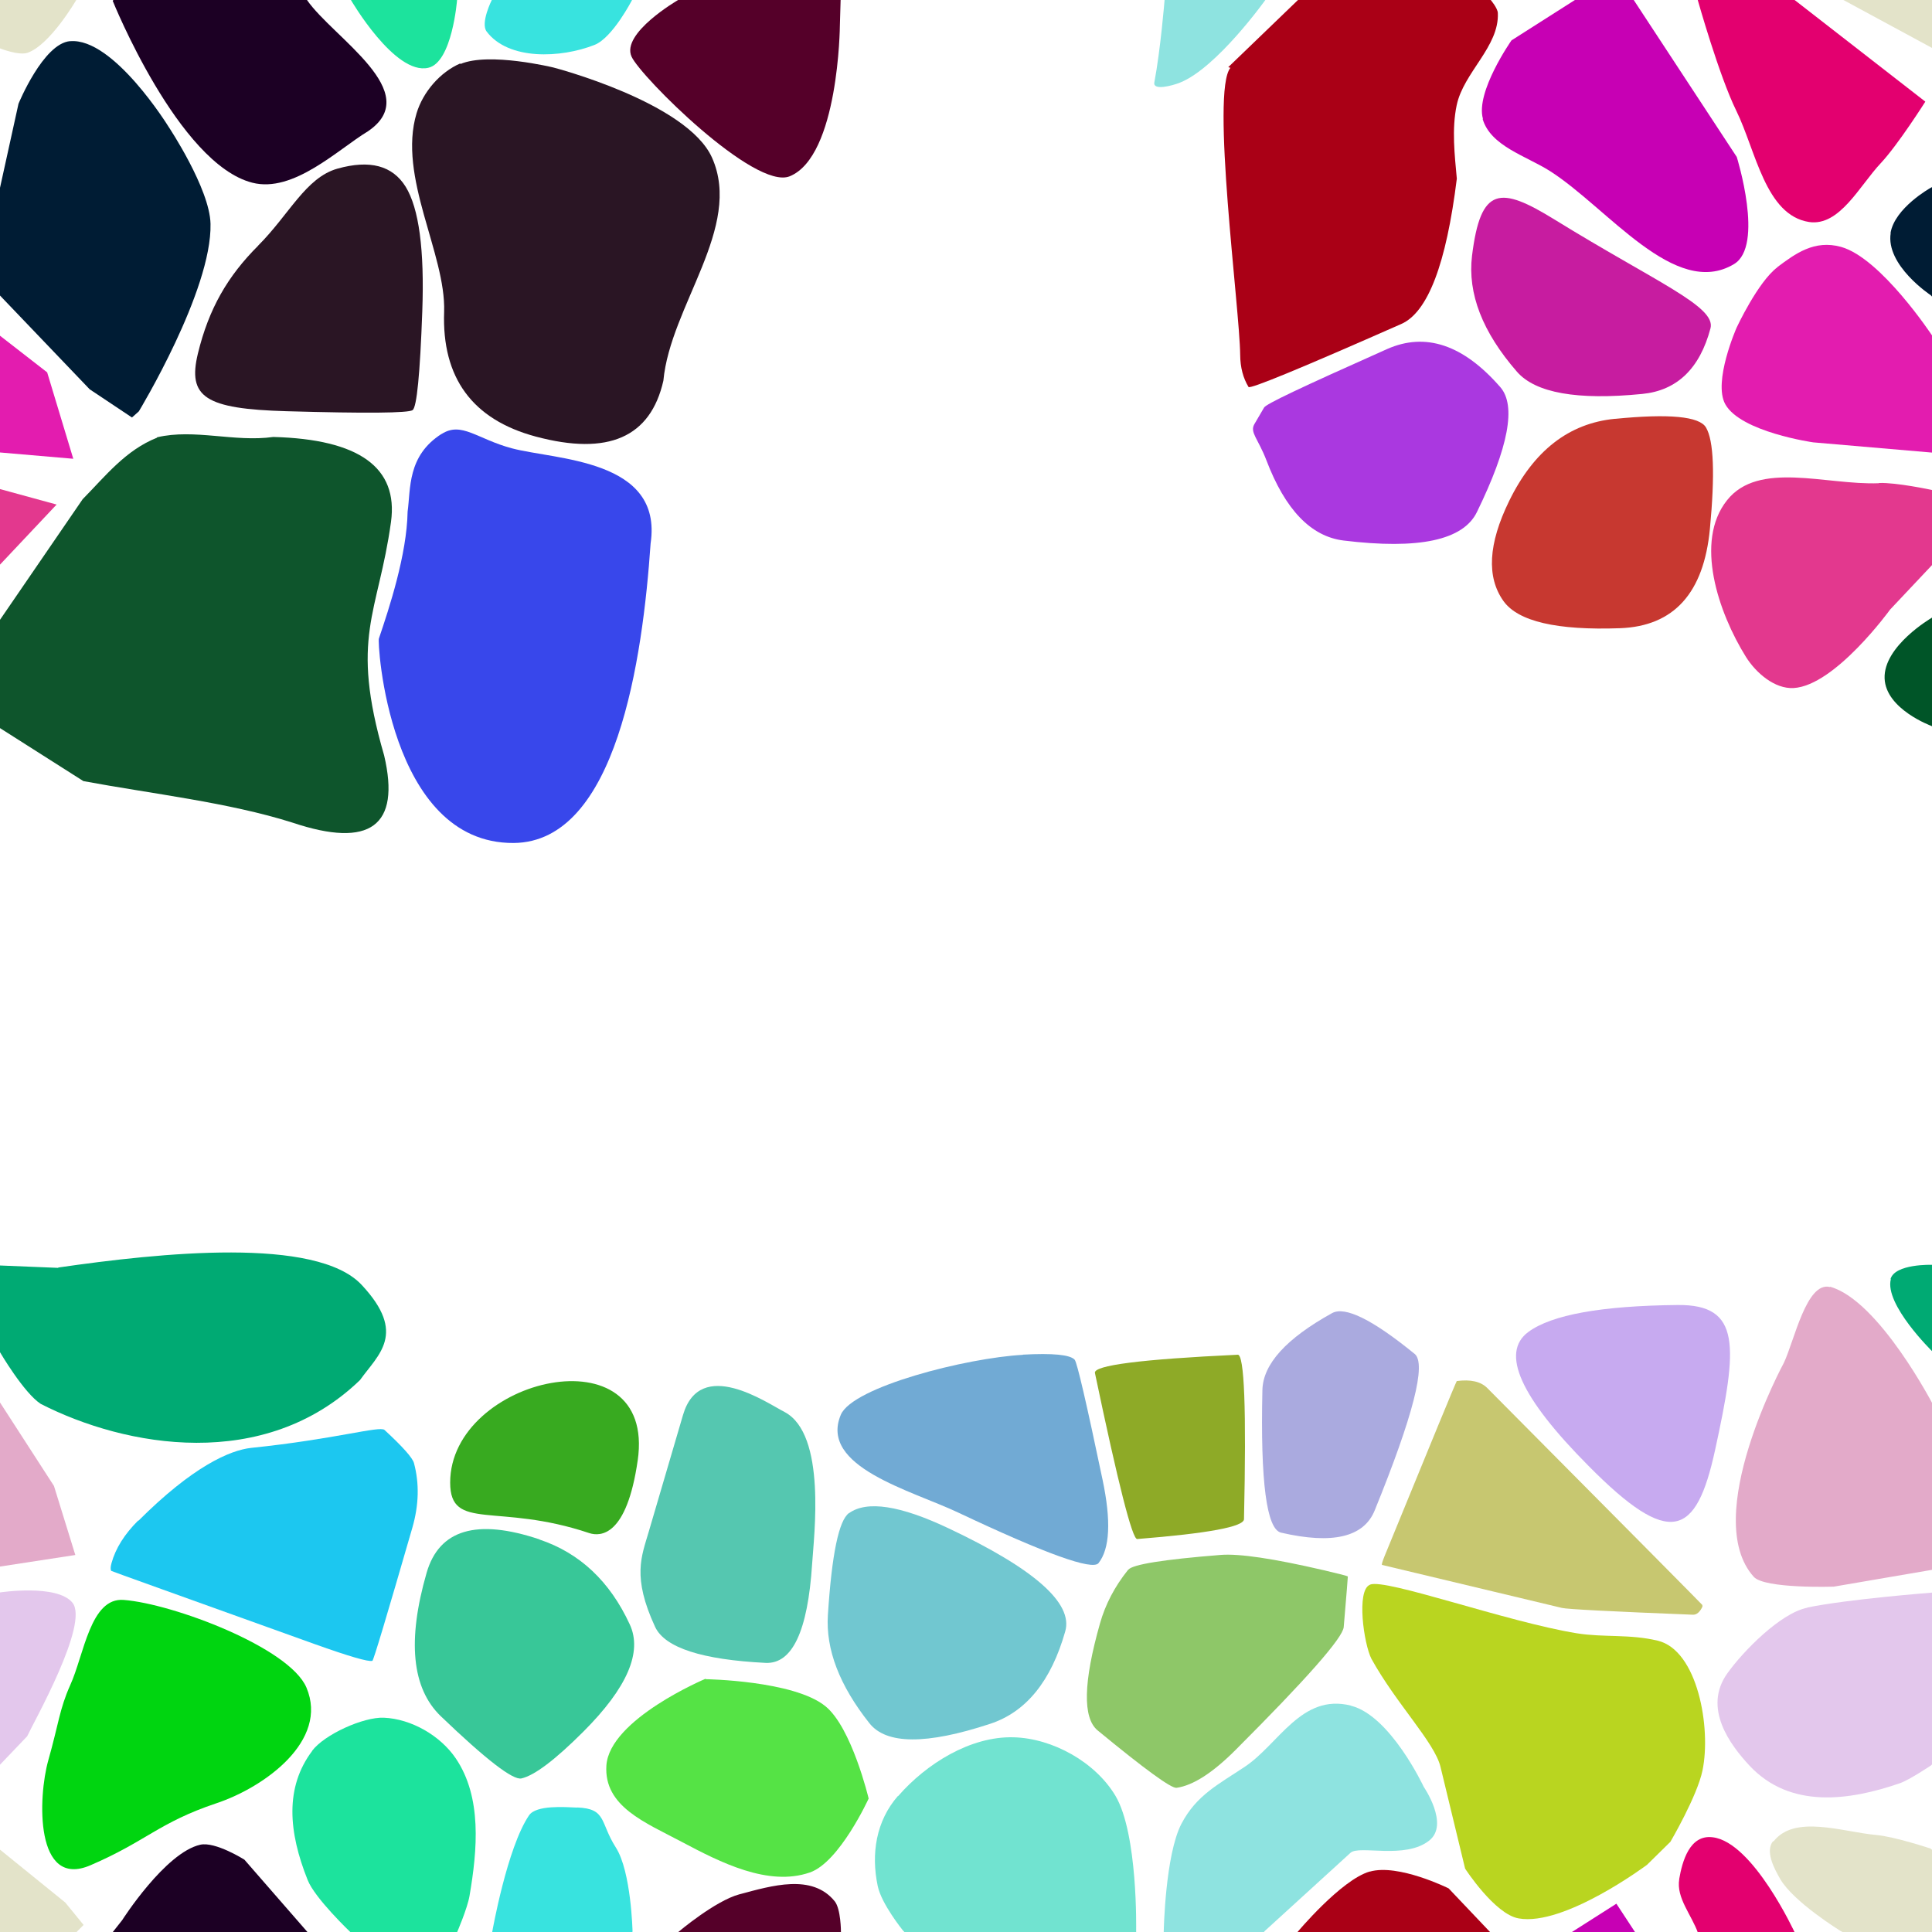
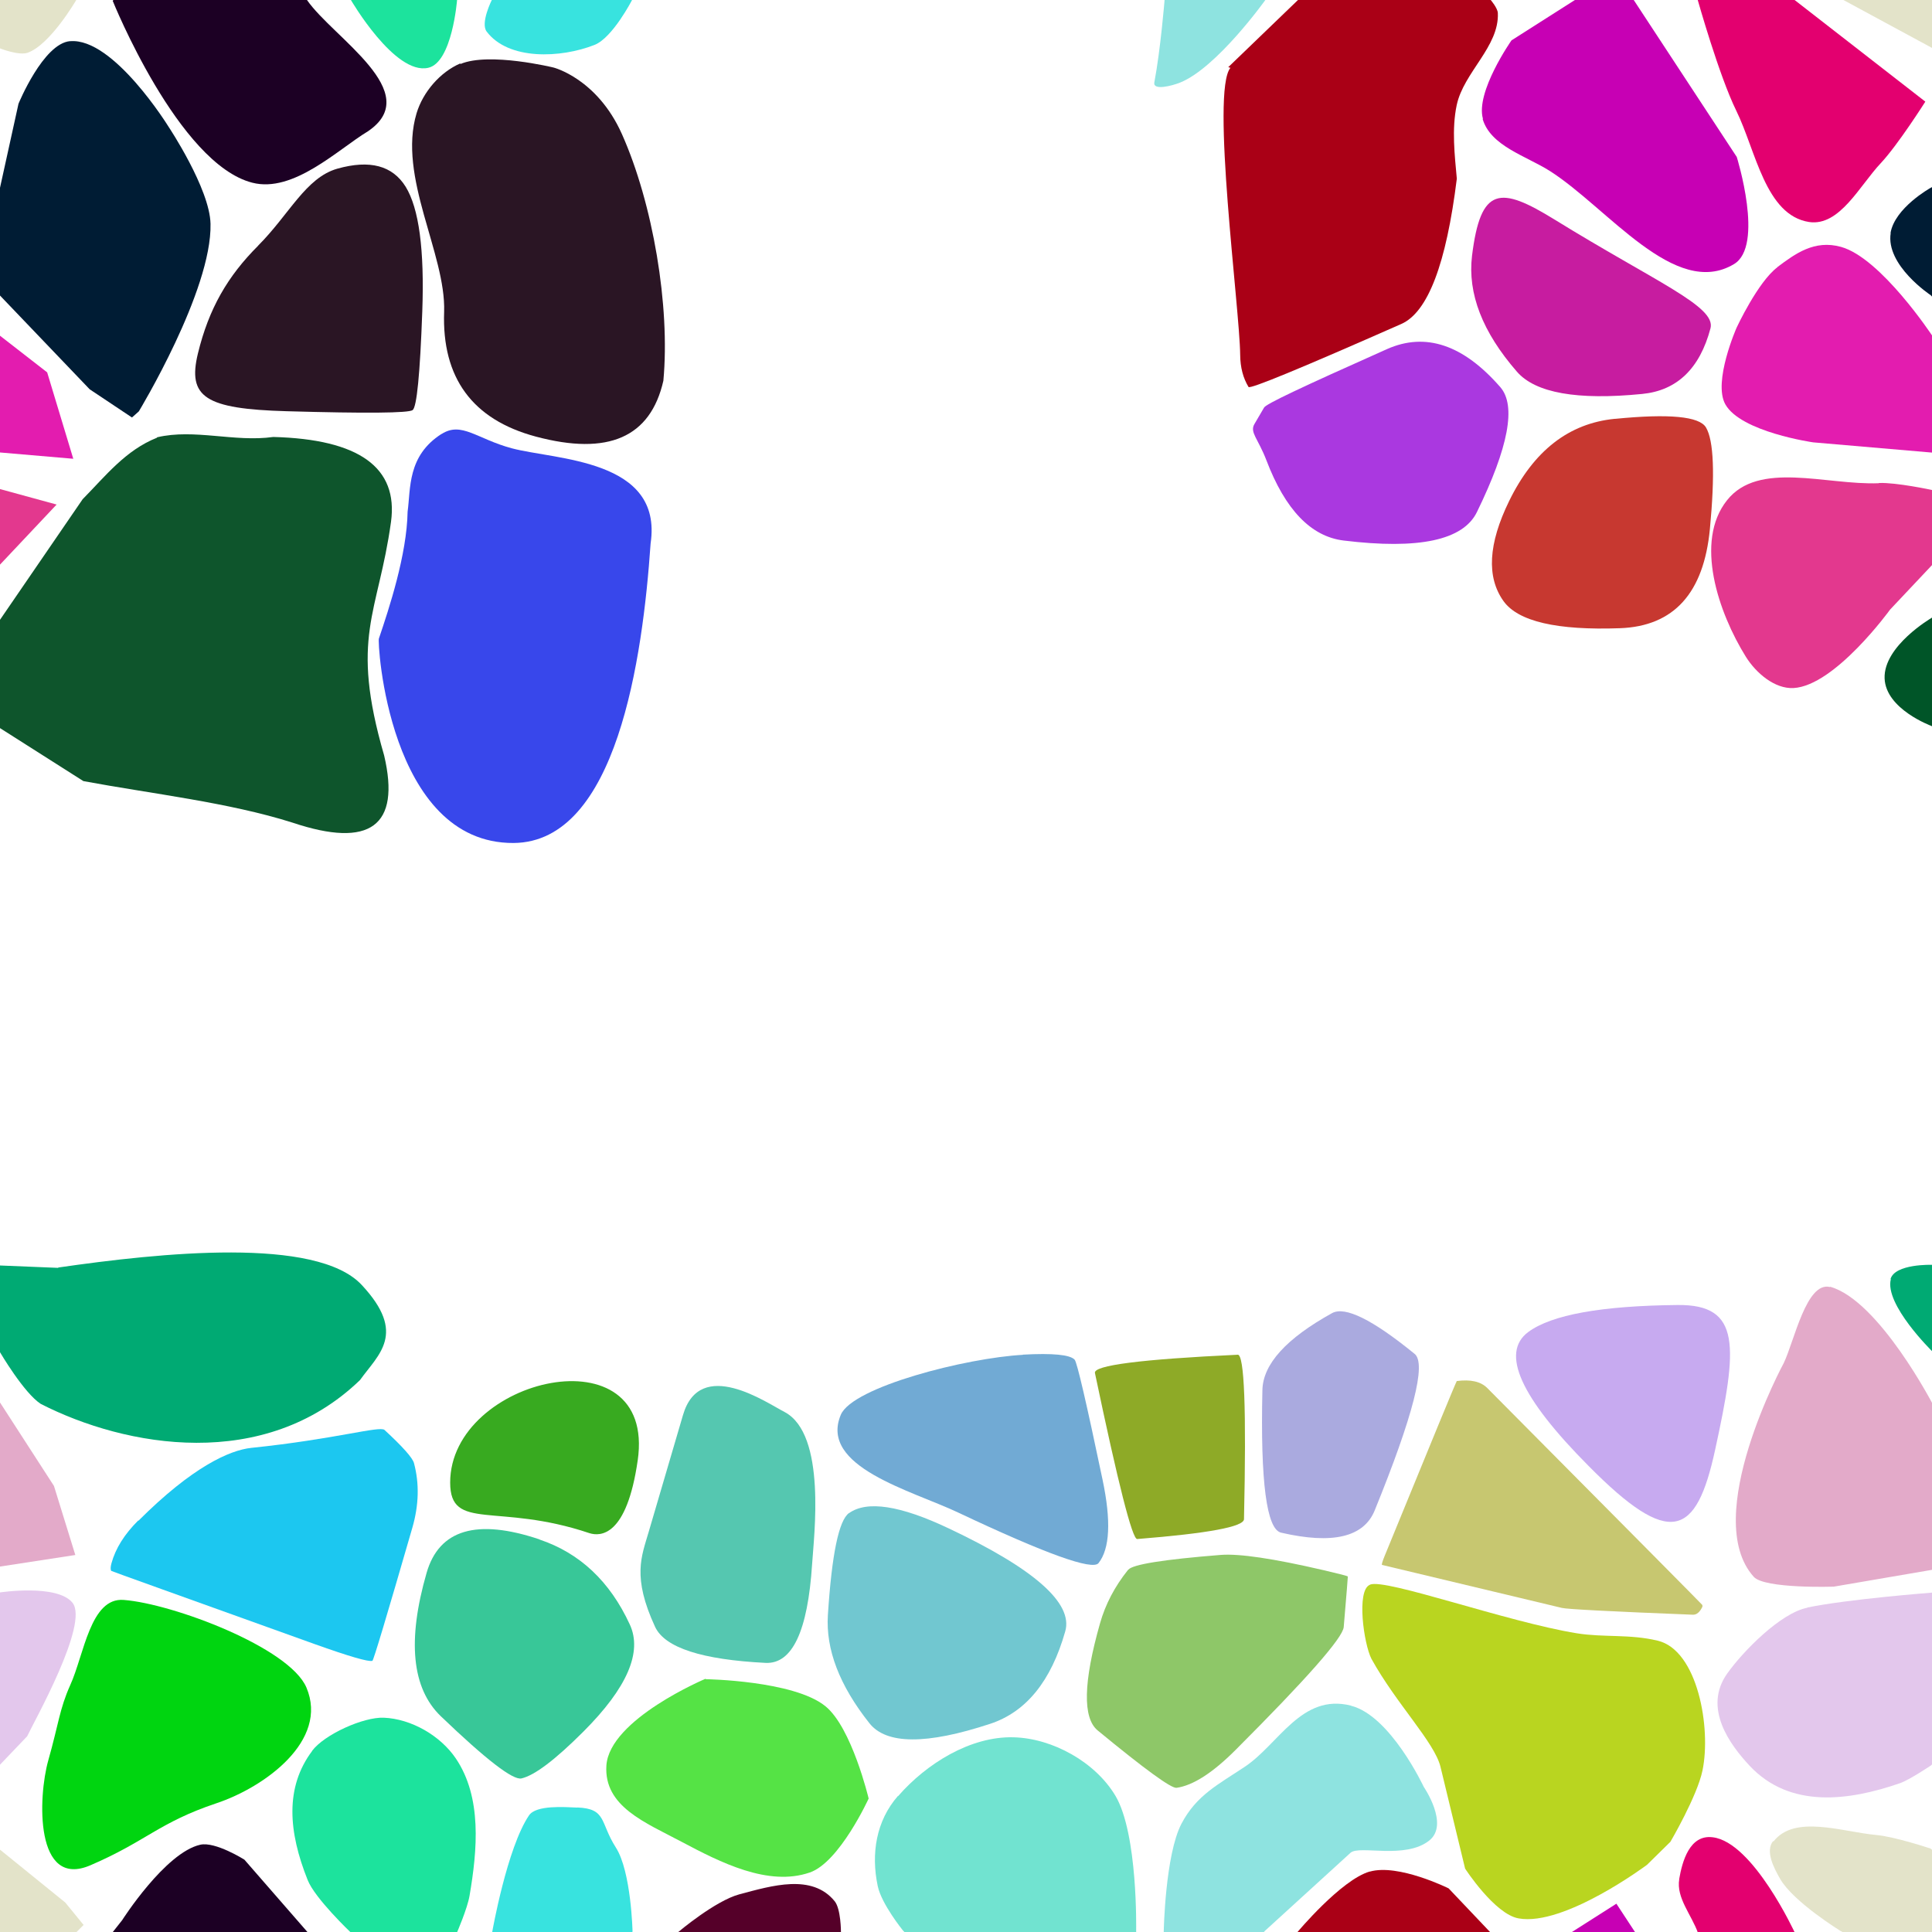
<svg xmlns="http://www.w3.org/2000/svg" width="512px" height="512px" contentScriptType="text/ecmascript" contentStyleType="text/css" version="1.1" viewBox="0 0 512 512">
  <g class="voronoi" stroke-width=".5">
    <path d="m-13.2 126 28.2 7.71-26 27.6-25.6 20.8-12.6-8.24-3.62-33.7z" fill="#e3388e" />
    <path d="m18.6 10.9c-7.15 0.59-13.7 16.6-13.7 16.6l-4.93 22.4-18 9.57 41.8 43.7 11.2 7.47 1.82-1.62s19.4-32 19-49.7c-0.194-9.33-11.1-25.7-11.1-25.7s-14.6-23.7-26.1-22.7z" fill="#001c34" />
-     <path d="m122 16.8c-5.37 2.31-9.9 7.58-11.6 13.2-5.08 16.9 7.78 37.2 7.3 52.6-0.633 17.5 7.48 28.6 24.3 33.1 19.2 5.13 30.4 0.192 33.8-14.8 1.83-19.8 21.1-40.7 12.9-59.1-6.57-14.7-42-23.9-42-23.9s-17.1-4.18-24.7-0.928z" fill="#2a1524" />
+     <path d="m122 16.8c-5.37 2.31-9.9 7.58-11.6 13.2-5.08 16.9 7.78 37.2 7.3 52.6-0.633 17.5 7.48 28.6 24.3 33.1 19.2 5.13 30.4 0.192 33.8-14.8 1.83-19.8-2.78-47-11-65.4-6.57-14.7-18.1-17.6-18.1-17.6s-17.1-4.18-24.7-0.928z" fill="#2a1524" />
    <path d="m-41.1 70.8 11-5.22 42.6 33.1 6.92 22.9-51-4.39-23.3-10.1 3-20.3z" fill="#e31caf" />
-     <path d="m195-13 28 5.11-0.229 7.92-0.196 6.79s-0.287 34.6-13.3 39.9c-9.27 3.75-39.5-26.4-41.9-31.7-2.86-6.21 12.3-15 12.3-15z" fill="#550029" />
    <path d="m86.9-50 14.6-13.7 19.3 17.6 5.01 36.9-4.68 9.17s-1.28 16.6-7.65 18c-8.88 2.02-20.5-18-20.5-18l-12.5-9.53z" fill="#1ce39d" />
    <path d="m41.6 116c-8.32 3.31-13.6 10.1-19.7 16.3l-22 32.1-20.6 15.4 42.8 27.2c18 3.35 38.5 5.64 55.4 11 20.6 6.9 28.7 0.901 24.3-17.8-9.16-31.6-1.58-37.3 1.82-61.9 1.96-14.4-8.44-21.9-31.2-22.5-10.3 1.44-20.9-2.25-30.8 0.09z" fill="#0e552c" />
    <path d="m144-36 38.5 18.1-15 17.9s-5.14 10-9.94 11.9c-8.93 3.52-22.8 4.14-28.6-3.55-1.69-2.26 1.37-8.35 1.37-8.35l5.04-30.8z" fill="#38e3df" />
    <path d="m29.9 0.189 0.149-0.189 2.32-2.94 20.7-20 11.7 3.96 16.6 19c6.91 10 31.4 24.5 16.1 34.8-7.88 4.76-19.7 16.4-30.6 13.6-19.6-4.98-37-48.2-37-48.2z" fill="#1c0024" />
    <path d="m-54.2-37.1 39.9 3.59 31.6 25.6 4.85 5.94-1.93 1.95s-6.91 11.9-12.9 14c-2.35 0.814-7.36-1.17-7.36-1.17l-50.2-27.1z" fill="#e3e3c9" />
    <path d="m68.4 65.1c8.29-8.29 12.6-18 21-20.4 8.61-2.42 14.6-0.829 18.1 4.78 3.53 5.73 5 16.7 4.41 33-0.601 16.7-1.46 25.4-2.56 26.2-1.13 0.795-12.3 0.894-33.4 0.296-21.6-0.611-26.3-3.73-23.5-15.3 2.89-11.9 7.88-20.5 16-28.6z" fill="#2a1524" />
    <path d="m117 115c-9.1 5.82-8.14 14.5-8.98 20.6-0.2 11.4-4.89 25.6-7.6 33.6-0.5 0.4 2.44 54.4 35.7 54.2 27.3-0.227 34.2-48.8 36.3-79.4 3.32-22.4-25.2-22.1-36.8-25.2-9.24-2.48-13.3-7.18-18.6-3.78z" fill="#3847eb" />
    <path d="m458-37.1 39.9 3.59 31.6 25.6 4.85 5.94-17.3 17.4-55.1-29.8z" fill="#e3e3c9" />
    <path d="m445-14.3 30.2 14 0.43 0.334 34.6 26.9s-7.21 11.4-11.8 16.3c-5.62 5.96-10.9 16.8-19 15.6-11.6-1.79-14.1-18.9-19.3-29.5-4.56-9.27-10.2-29.3-10.2-29.3z" fill="#e3006f" />
    <path d="m318-32.9 34.7 13.3-17.3 19.5s-12.9 18.1-22.7 22c-2.1 0.841-7.22 2.17-6.79-0.059 1.65-8.66 2.72-21.9 2.72-21.9l1.18-28z" fill="#8ee3e0" />
    <path d="m533 148 16.4 59.2-1.36 0.59-14-1.31-22.2-14.1s-12.1-4.42-12.4-12.6c-0.326-8.58 12.4-16 12.4-16z" fill="#005528" />
    <path d="m471 70.8c4.74-3.55 9.83-7.34 16.9-5.37 10.6 2.96 24.2 23.6 24.2 23.6l12.5 9.69 6.92 22.9-51-4.39s-19.2-2.73-23.3-10.1c-3.32-5.98 3-20.3 3-20.3s5.62-12.1 10.8-16z" fill="#e31caf" />
    <path d="m361-16.4-35.5 34.2 0.582 0.17c-5.24 6.19 2.46 63.7 2.58 76.1 0.031 3.28 0.767 6.11 2.21 8.48 0.382 0.627 13.9-4.96 40.5-16.7 7.03-3.12 11.9-15.9 14.7-38.5-0.558-6.2-1.38-13.1-0.029-19.5 1.86-8.72 11.3-15.5 10.9-24.4-0.053-1.31-1.89-3.46-1.89-3.46l-11-11.5z" fill="#aa0016" />
    <path d="m498 128c4.55-0.174 13.9 1.83 13.9 1.83l15 4.11-26 27.6s-14.6 20.2-25.6 20.8c-5 0.258-9.92-3.98-12.6-8.24-7.35-11.8-13.7-30.6-5.04-41.5 8.37-10.6 26.3-4 40.2-4.54z" fill="#e3388e" />
    <path d="m393 31.5c-2.05-7.1 7.56-20.8 7.56-20.8l27.8-17.7 31.9 48.6s7.38 23.6-0.753 28.4c-15.6 9.33-33.4-14.9-48.8-24.7-6.34-4.01-15.7-6.59-17.8-13.8z" fill="#c700b4" />
    <path d="m501 61.8c1.09-6.72 10.6-12 10.6-12l10.4-5.52 33.8 35.2-7.42 29.5-1.82 1.62-11.2-7.47-23.7-24.9s-12-7.92-10.6-16.5z" fill="#001c34" />
    <path d="m335 108c0.539-0.944 9.22-5.08 32.6-15.5 10.2-4.51 20.2-1.15 30 10.1 4.25 4.89 2.19 15.9-6.2 33.1-3.64 7.47-15.4 9.98-35.3 7.55-8.67-1.05-15.5-8.15-20.5-21.3-2.19-5.7-4.43-7.36-3.19-9.53z" fill="#aa38e0" />
    <path d="m428 111q21.5-2.13 24.1 2.28 3.1 5.19 1.04 26.9-2.43 25.5-23.8 26.3-25.1 0.912-30.9-7.19-6.8-9.52 1.49-26.5 9.75-20 28-21.8z" fill="#c73830" />
    <path d="m412 58.2c26.9 16.6 42.8 23 41.3 28.8-2.84 10.7-8.89 16.5-18.1 17.4-17.2 1.71-28.3-0.253-33.2-5.9-9.14-10.5-13.1-20.7-11.9-30.7 2.28-18.5 7.46-18.5 21.9-9.6z" fill="#c71ca0" />
    <path d="m32.8 424c-8.88-0.721-10.5 14.5-14.2 22.6-2.83 6.31-3.1 10.4-5.8 19.9-2.76 9.77-3.58 34.2 11.2 27.8 14.8-6.37 18.1-11.3 33.3-16.4 12.8-4.25 29.9-16.6 23.9-30.7-4.53-10.6-35.4-22.2-48.4-23.2z" fill="#00d510" />
    <path d="m479 426c10.8-2.22 32.8-3.92 32.8-3.92l18.6-2.48 2.17 0.445 0.978 25.5-21.8 22.3s-5.73 3.85-8.26 4.73c-13.5 4.66-29.1 6.8-39.8-4.61-5.16-5.52-12.5-15.3-5.93-24.5 4.16-5.85 14.1-16 21.2-17.4z" fill="#e3c7ec" />
    <path d="m358 452c-13.1-3.29-19.1 10.2-28.1 16.2-7.07 4.72-12.8 7.51-16.8 15.1-4.31 8.28-4.69 28.4-4.69 28.4l-0.707 16.7 14.4-1.89 13.1-14.8 22.7-20.7c2.31-2.11 14.5 1.86 20.9-3.28 5.33-4.28-1.5-14.2-1.5-14.2s-8.83-18.9-19.3-21.5z" fill="#8ee3e0" />
    <path d="m470 488c5.6-7.2 18.2-2.53 27.3-1.7 4.89 0.449 14.3 3.58 14.3 3.58l17.3 14 4.85 5.94-17.3 17.4-28.7-15.5s-12.5-7.7-16-13.8c-1.69-2.94-3.96-7.32-1.88-9.99z" fill="#e3e3c9" />
    <path d="m15.5 336-15.5-0.633-12.9-3.52 12.9 26.5s6.32 10.8 10.8 13.7c22.5 11.5 59.3 18.1 84.6-6.31 4.89-6.84 12.5-12.3 0.471-25.2-12-12.9-53.4-8.54-80.5-4.62z" fill="#00aa73" />
    <path d="m485 341c13 3.63 27.4 31.5 27.4 31.5l14.3 22.1 5.66 18.3-20 3.06-26.4 4.52s-18.3 0.607-21.2-2.61c-14.2-15.8 7.98-56.7 7.98-56.7 2.8-5.92 6-21.6 12.2-20.1z" fill="#e3aac9" />
    <path d="m153 479c7.81 0.317 5.96 3.97 10.2 10.6 4.09 6.37 4.43 22.3 4.43 22.3l-9.94 11.9-28.6-3.55 1.37-8.35s3.91-22.2 9.73-30.8c1.89-2.8 9.44-2.21 12.8-2.07z" fill="#38e3df" />
    <path d="m393 543 7.56-20.8 27.8-17.7 31.9 48.6-0.753 28.4-48.8-24.7z" fill="#c700b4" />
    <path d="m501 339c1.12-4.14 11-3.81 11-3.81l12 3.27 32.6 24.3-4.04 26.2-33.4-16.2-7.06-14.6s-12.8-12.5-11-19.2z" fill="#00aa73" />
    <path d="m187 445s23.3 0.345 31.7 7.13c7.03 5.64 11.5 24.5 11.5 24.5s-7.71 16.9-15.6 19.6c-11 3.8-23.7-2.68-34-8.15-9.58-5.09-20.6-9.34-19.9-20.2 0.825-12.3 26.3-23 26.3-23z" fill="#55e345" />
    <path d="m445 498c0.805-4.68 2.76-11.9 8.9-11.1 10.7 1.28 21.8 25.4 21.8 25.4l34.6 26.9-11.8 16.3-19 15.6-19.3-29.5s-6.78-19.5-10.2-29.3c-1.66-4.77-5.83-9.34-4.98-14.3z" fill="#e3006f" />
    <path d="m196 502c8.56-2.28 19.2-5.52 25.2 1.85 1.66 2.05 1.66 8.12 1.66 8.12l-0.196 6.79-13.3 39.9-7.78-2.98-37.4-30.4 15.6-13.3s9.75-8.26 16.2-9.98z" fill="#550029" />
    <path d="m-54.2 475 39.9 3.59 31.6 25.6 4.85 5.94-17.3 17.4-55.1-29.8z" fill="#e3e3c9" />
    <path d="m363 420c-3.57 1.52-1.59 15.6 0.439 19.6 6.57 11.9 16.7 22.1 18.3 28.6l6.53 27s7.83 12.1 14.2 13.2c12.1 2.16 34-14.2 34-14.2l6.21-6.11s7.1-12.1 8.5-18.9c2.34-11.2-1.25-31.9-11.9-34.4-7.4-1.78-14.3-0.808-21.4-1.95-18.5-3-50.7-14.6-54.8-12.9z" fill="#b9d520" />
    <path d="m-32.7 343 10.8-5.21 36.2 56 5.66 18.3-60.2 9.24-12.9 1.37 13.5-62.4z" fill="#e3aac9" />
    <path d="m82.7 464c3.26-4.35 13.6-9.01 19-8.79 7.29 0.3 15 4.74 19.1 10.8 6.96 10.3 5.72 24.2 3.63 36.4-0.576 3.38-3.31 9.68-3.31 9.68l-7.9 15.5-20.3-15.5s-9.5-9.02-11.4-13.9c-5.07-12.7-6.08-24.5 1.23-34.2z" fill="#1ce39d" />
    <path d="m363 496c7.56-2.18 20.9 4.44 20.9 4.44l13.1 13.8-11.2 25.7-19.1 1.93-41.4-12 18.5-17.8s11.6-13.9 19.2-16.1z" fill="#aa0016" />
    <path d="m-52.4 429 52.4-6.99s15.1-2.3 19.2 2.72c4.52 5.57-10.3 31.7-12 35.4l-7.23 7.57-5.6 5.73-46.2-7.54-1.61-33.9z" fill="#e3c7ec" />
    <path d="m238 476c7.52-8.64 19.2-15.9 30.6-15.6 10.4 0.265 21.7 6.61 27 15.5 5.99 10.1 5.49 35.7 5.49 35.7l0.202 9.07-3.41 10-57.4-17.8-1.23-1.32s-5.63-6.94-6.64-11.7c-1.82-8.61-0.425-17.3 5.35-23.9z" fill="#71e3d0" />
    <path d="m29.9 512 0.149-0.189 2.32-2.94s11.4-17.9 20.7-20c4.01-0.899 11.7 3.96 11.7 3.96l38.6 44.3-6 9.46-27.5 2.24z" fill="#1c0024" />
    <path d="m169 387c-2.91 20.3-9.93 20.2-12.8 19.3-24.4-8.2-36.9-0.314-36.9-13.4 0-27.9 54.7-40.5 49.7-5.87z" fill="#38aa20" />
    <path d="m386 366q5.57-0.749 8.14 1.84 57 57.4 57 57.5 0.048 0.39 2e-3 0.487-1.04 2.15-2.51 2.09-32.6-1.29-34.7-1.8-47.7-11.4-47.7-11.4-0.149-0.268 0.701-2.35 18.9-46.2 19.1-46.3z" fill="#c7c770" />
    <path d="m328 359q2.65-0.124 1.67 43.6-0.067 3.01-28.3 5.26-1.94 0.155-11.2-44-0.638-3.04 37.8-4.84z" fill="#8eaa27" />
    <path d="m143 408q16 5.38 23.9 22.5 5.1 11-12.3 28.4-11.2 11.2-16.4 12.4-3.36 0.796-21.4-16.5-11.5-11.1-3.74-38 4.98-17.2 29.9-8.85z" fill="#38c798" />
    <path d="m299 416q1.68-2.11 24.5-3.93 7.33-0.584 27.2 4.03 6.37 1.48 6.49 1.69 0.038 0.068-1.09 13.4-0.362 4.26-28.7 32.6-9.08 9.08-15.6 10-2.08 0.295-20.9-15.2-6.03-4.97 0.619-28.4 2.13-7.53 7.38-14.1z" fill="#8ec768" />
    <path d="m405 353c6.19-4.58 19.4-6.96 39.6-7.16 16.9-0.166 15.9 11 9.9 38.5-4.99 22.9-11.9 26-33.5 4.16-18.1-18.2-23.4-30-16-35.5z" fill="#c7aaf0" />
    <path d="m225 401q7.14-5.1 26.4 4.03 34.1 16.1 30.9 27.3-5.61 19.8-19.9 24.5-25.3 8.34-32-0.164-11.9-15-11-28.7 1.55-24.1 5.6-27z" fill="#71c7d0" />
    <path d="m271 359c8-0.439 12.6 8e-3 13.8 1.34 0.629 0.713 3.09 11.3 7.39 31.8 2.3 10.9 1.94 18.3-1.07 22.1-1.61 2.01-14-2.45-37.2-13.4-12.4-5.87-36.9-12.1-31.1-25.9 3.09-7.4 33.3-15.1 48.3-15.9z" fill="#71aad4" />
    <path d="m36.7 403c14.3-14.3 24.2-18.7 29.9-19.3 22.3-2.31 34-5.89 35.3-4.75 4.84 4.47 7.44 7.4 7.81 8.79 1.45 5.44 1.3 11.1-0.426 17.1-6.8 23.5-10.3 35.2-10.6 35.3-1.04 0.31-6.14-1.17-15.3-4.44-35.9-12.9-53.8-19.3-53.9-19.4-0.232-0.368-0.211-1.05 0.063-2.04 1.07-3.91 3.43-7.67 7.07-11.3z" fill="#1cc7f0" />
    <path d="m353 348q5.14-2.86 21.9 10.8 4.73 3.84-10.6 41.5-4.34 10.6-24.8 5.87-5.77-1.34-4.95-37.8 0.229-10.3 18.5-20.4z" fill="#aaaadf" />
    <path d="m181 375c4.54-15.5 22.2-3.22 26.9-0.816 11.2 5.87 7.79 32.9 7.32 40.3-1.15 17.8-5.25 26.5-12.3 26.2-16.9-0.847-26.7-4.02-29.3-9.52-6.16-13.3-3.6-18.7-1.71-25.2z" fill="#55c7b0" />
  </g>
</svg>
